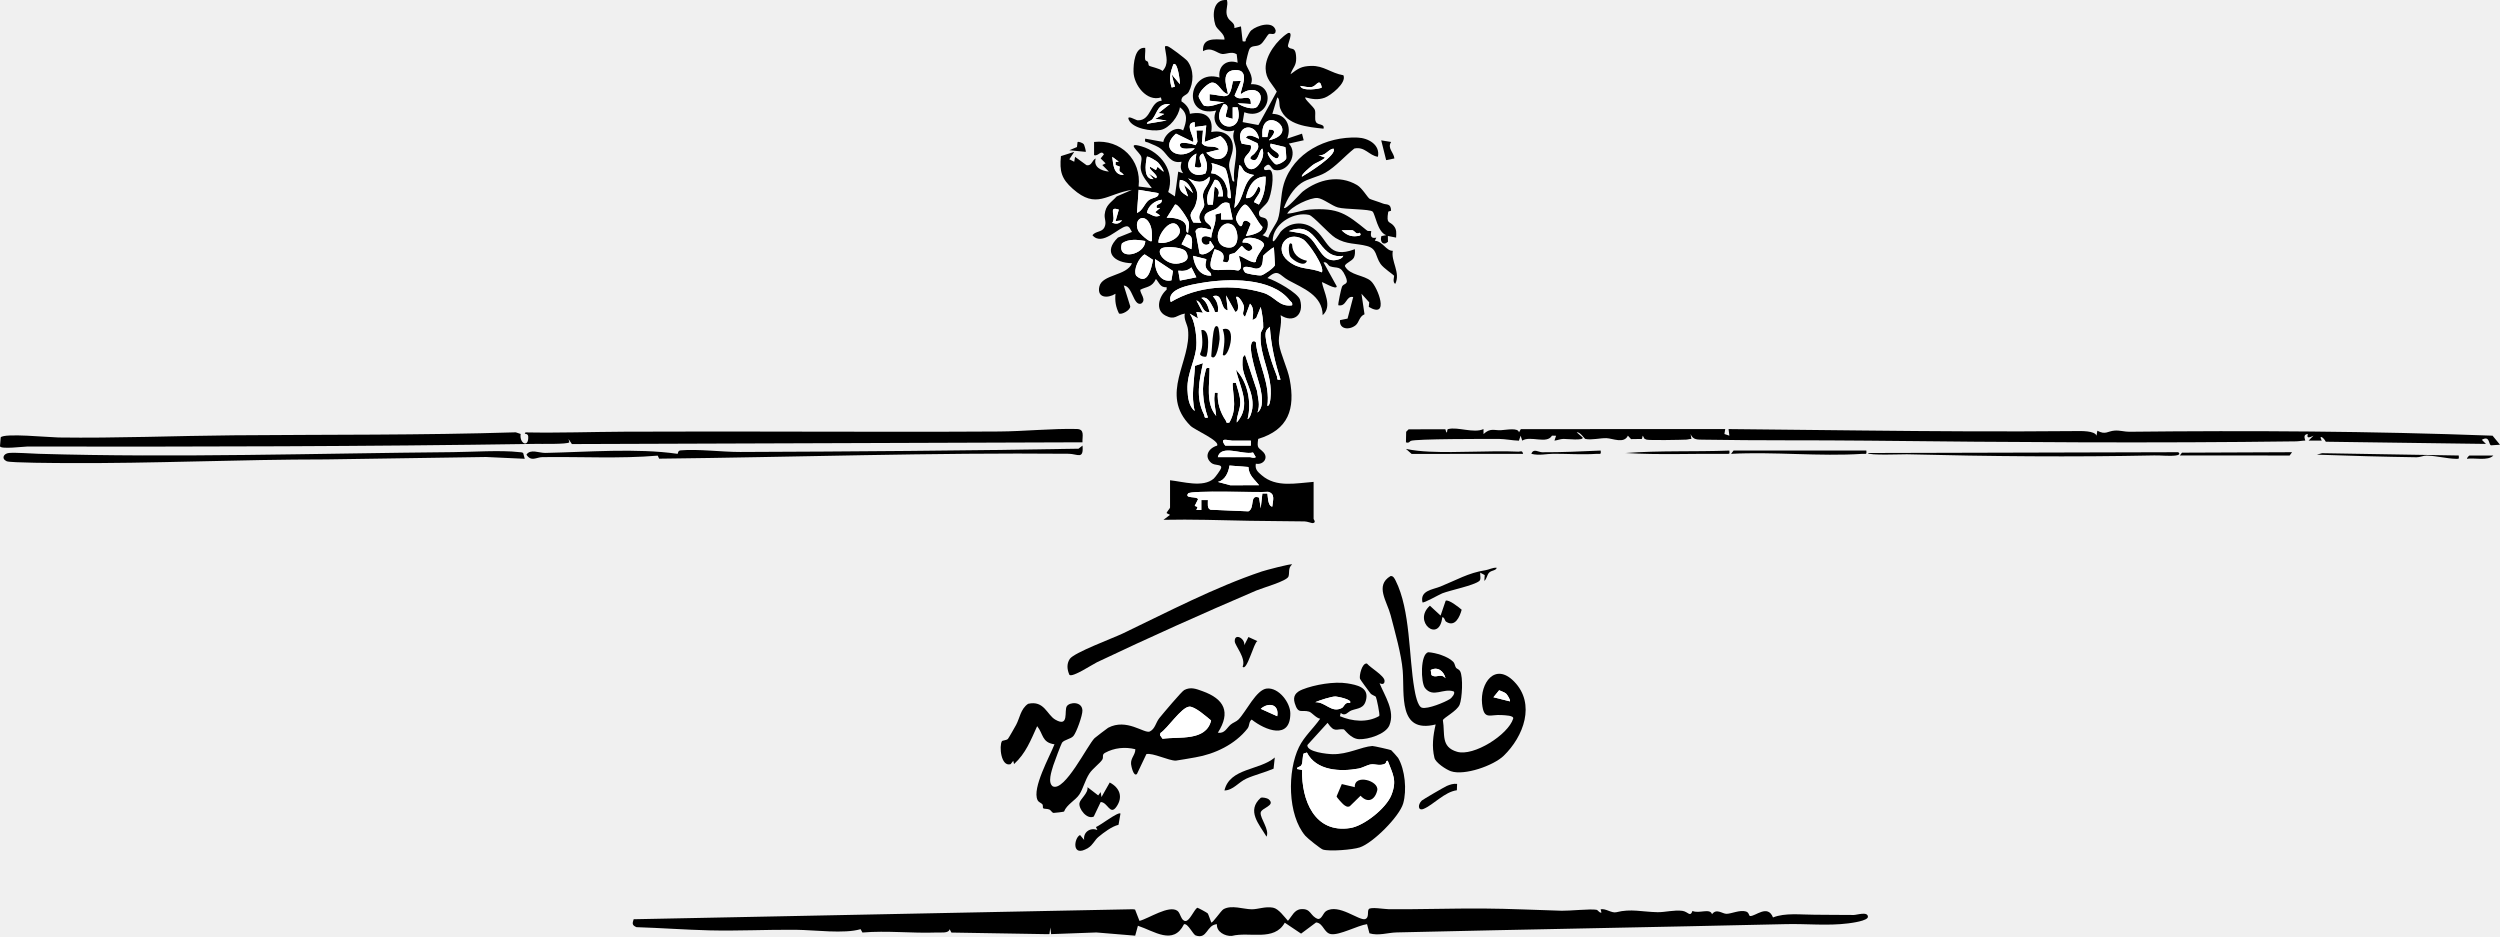
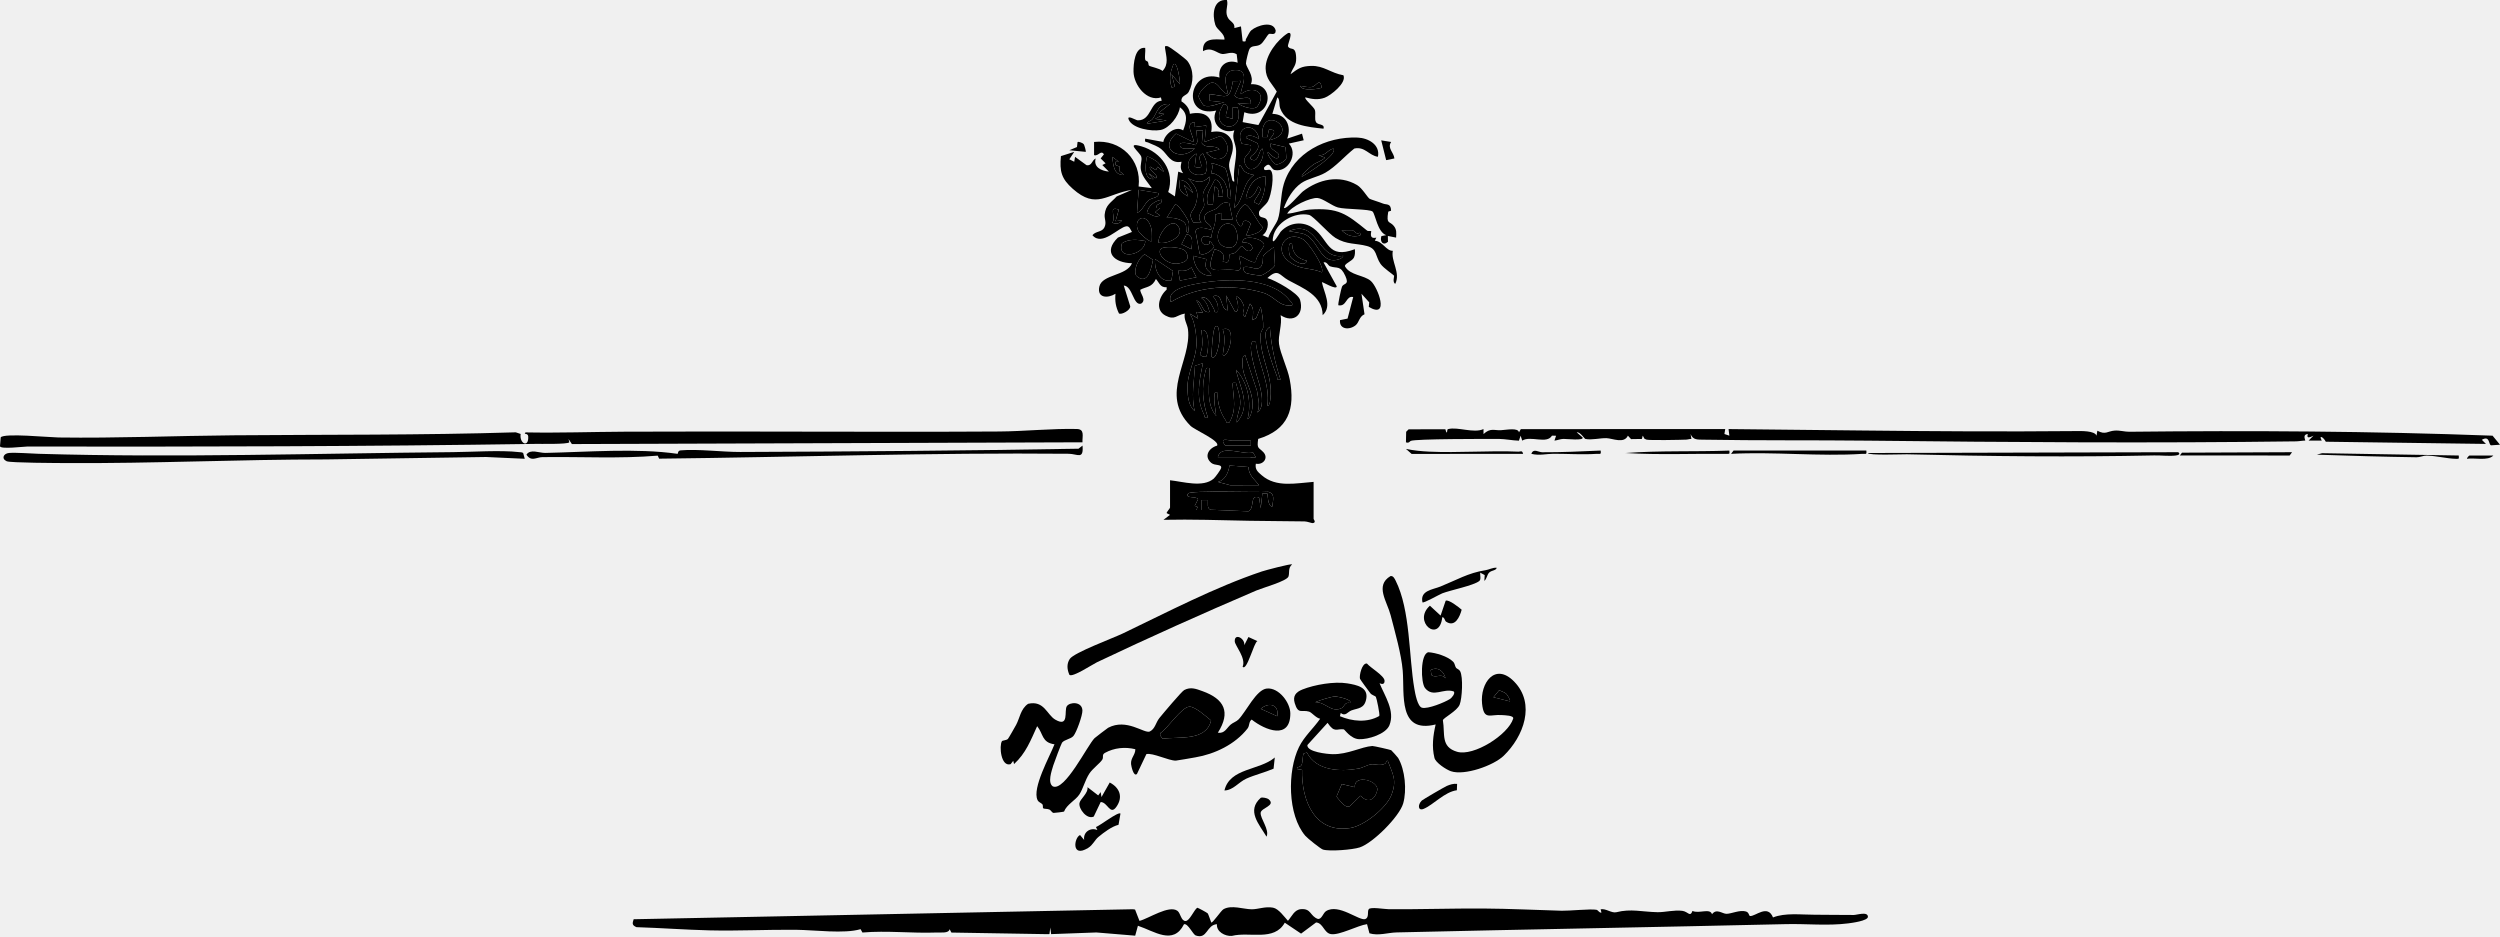
<svg xmlns="http://www.w3.org/2000/svg" id="Layer_1" data-name="Layer 1" viewBox="0 0 1515.03 567.32">
  <defs>
    <style>
      .cls-1 {
-         fill: #fff;
+         fill: "black";
      }
    </style>
  </defs>
  <path d="M709.02,291.04c7.92.83,20.01,4.63,26.51-.99.92-.79,4.32-5.41,4.5-6.5.42-2.46-3.76-1.15-5.99-3.04-4.65-3.94-1.52-9.01,3.53-10.45,1.87-2.96-13.62-9.52-16.09-11.99-19.21-19.14.77-39.38-1.55-58.46-.37-3.08-2.67-6.06-1.92-9.58-5.19.91-6.01,4.22-11.72,1.22-6.51-3.42-3.92-11.66.71-15.73v-1.48c-3.81.37-4.44-2.63-6.49-4.99-2.43,5.21-5.57,4.5-9.46,6.53-.33,2.15,4.1,6.2.44,8.45-4.8,1.36-5-10.55-10.47-11l3.91,12.57c.19,2.4-5.36,5.38-6.83,4.34-1.93-3.93-2.53-7.51-2.1-11.92-4.62,2.89-11.28,2.69-9.8-4.27,1.62-7.61,16.65-6.46,19.81-14.23-10.74-.19-17.76-6.61-8.54-15.54l8.52-3.42c-.88-1.17-1.39-3.61-3.31-3.43-4.73.43-14.76,12.46-20.65,5.4,2.01-2.59,5.8-1.72,7.26-4.73s-.12-5.03.16-7.82c.6-5.86,3.84-7.14,7.28-10.94l9.27-4c-15.34,2.37-21.46,12.18-35.89-.62-6.86-6.08-8.08-10.59-7.17-19.82l8.06-2.56-2.98,4.49,2.98,1.49.5-2.97,6.99,5.08c3.22.5,3.19-2.98,5.51-4.11-1.48,5.31,3.28,7.46,8.01,7.99l-3.99-4,1.98-1.02-2.98-2.99,1.98-2.48c-1.87-2.94-3.31,1.39-5.98.49v-7.99c16.15-1.75,28.87,10.87,26.99,27l8.01.99c-2.34-3.37-5.75-6.76-6.59-10.95-.67-3.37.86-5.79.19-8.06-.81-2.74-10.05-9.34.21-6.29,11.86,3.52,20.43,15.13,16.11,27.66l4.06,2.65,2.02-15.01,2.99,1c-1.8-2.48-1.63-4.1-.99-6.99-6.68,1.33-8.42-4.36-12.06-7.45-2.59-2.19-5.16-2.75-7.94-4.11-1.43-.7-2.51.22-2-2.44l10.97,2c.73-4.66,7.4-10.13,12.01-6.99,2.04-5.32,3.26-10.18-1.98-14.01-.64,5.29-6.35,12.77-11.74,13.76s-16.99-.85-19.26-6.27c-1.37-3.28,4.37.4,5.46.42,8.39.16,7.31-11.43,14.53-11.92l-.48-1.97c-8.57,2.8-16.45-7.61-16.6-15.53-.09-4.7.68-15.28,7.08-14.49.28,2.29-.46,5.11.05,7.27.15.63,1.28.72,1.55,1.17.45.74.33,1.96.64,2.26.73.72,6.65,1.69,8.24,3.3,3.98-4.16,2.21-8.85,1.58-13.57-.19-1.45-.13-1.76,1.47-1.45,1.35.26,10.98,7.6,12.04,8.96,4.05,5.24,3.88,13.16.76,18.78-1.31,2.36-4.73,2.03-4.36,5.7,2.64,1.6,4.92,4.34,5.1,7.53,8.57-1.79,14.53,1.48,12.95,11.04,9.1-1.82,15.06,4.22,12.53,13.01-2.01,6.97-2.47,6.14-.22,14.19.29,1.03.25,3.03,1.69,2.79-1.01-6.13,1.24-12.72,1.08-18.51-.14-4.95-2.98-7.53-1.08-12.48-7.49,2.44-14.77-4.3-11-12-21.17,4.75-16.94-25.78,2-20.01-1.04-7.08,4.48-11.37,11-9l-.57-5.11c-2.98-1.99-6.38.06-8.8-.17-3.11-.3-6.38-4.6-11.61-1.72-.52-8.25,6.85-7.21,12.99-7,.23-3.79-4.57-5.86-5.55-8.94-1.94-6.13-1.4-15.65,7.04-15.07,1,3.42-1.23,6.32.24,10.04,1.26,3.19,4.7,3.38,4.29,6.98l3.98-1.01,1.01,9c2.63.59,1.56-.63,2.08-1.45.92-1.45,1.91-4.09,3.23-5.22,3.32-2.85,13.21-6.08,14.73.17,0,3.36-3.29,1.58-4.07,2.07-1.25.78-3.23,5.27-5.41,6.5-2.53,1.43-4.93.2-6.41,2.59-.54.88-2.24,7.75-2.13,8.82.26,2.62,5.18,7.57,2.99,12.53,16.39-.5,11.35,22.91-3.99,17l-1.01,5.99,9.54,1.78,11.14-20.27c-2.98-5.07-6.6-7.42-6.76-14-.19-7.92,7.05-17.42,13.6-21.49,3.59-1.05-.35,6.73-.07,8.02,1.48,2.99,4.78-.96,4.98,7.13.12,4.87-2.04,5.62-3.42,9.84,4.68-3.5,6.51-4.89,12.51-5.07,7.68-.22,11.95,4.38,19.54,5.67,2.14,4.67-7.88,12.37-11.34,13.61-4.15,1.49-7.64.86-11.71-.22-.95.9,5.27,5.84,5.78,7.71.63,2.32-.42,5.43.69,7.3,1.21,2.03,5.38.82,4.52,3.98-9.4-1.06-22.34-1.99-26.22-12.27-.91-2.41-.04-5.73-1.77-6.71l-3.02,9.99c8.41.09,11.81,7.53,9.01,15.01l8.97-3,1.02,3.99-9,2.02c5.84,6.02-.31,17.59-8.51,16.04-2.76-.52-2.53-5.89-6.49-1.54-.58,2.88,2.86.72,3.89,1.59,2.76,2.34.43,15.27-1.5,18.79-1.43,2.61-5.27,5.06-5.46,6.61-.47,3.87,2.57,2.83,4.06,4,2.52,1.98,1.05,8.5-1.97,9.99l3.51,1.54c.99-3.49,4.81-8.26,5.8-11.03,1.84-5.18,1.61-14.96,3.63-21.54,5.85-19.01,25.64-28.85,44.71-28.1,6.54.26,13.8,4.37,12.32,11.63-5.39-.68-7.82-6.38-14.3-4.99-5.74,4.52-11.22,10.98-17.55,14.64-4.65,2.69-10.55,3.5-14.65,6.35-4.86,3.38-8.54,9.5-10.49,15,1.38,1.31,9.92-8.77,11.5-9.99,9.55-7.35,21.96-10.28,32.86-3.86,3.15,1.86,6.35,7.61,7.65,8.35.64.37,5.82,1.94,7.99,2.84s4.81-.29,4.95,4.22c.01.46-1.64.29-1.74.91-1.24,7.7.79,5.25,3.38,8.42,1.87,2.3,1.54,4.28,1.41,7.1l-4.99-1,.07,3.53c-3.05,2.72-5.07-.25-3.98-3.44l2.9-.58c-5.28-1.83-6.54-12.55-8.23-14.27-1.58-1.6-16.63-1.28-21-2.5-3.78-1.06-9.02-5.42-12.36-5.74-4.21-.4-16.18,5.04-18.41,9.49,4.5-.23,8.98-2.15,13.53-2.47,17.62-1.25,22.32,2.56,34.84,12.69.69.56,2.11.12,2.55.38.28.16-1.78,5.09,3.11,3.92l-.91,1.88c4.89.39,6.8,6.24,10.9,6.11-1.3,6.19,4.84,13.33,1.49,20.01-1.85-.81-.57-4.65-.7-4.85-.56-.84-6.37-4.54-8.23-7.22-3.24-4.67-2.01-9.15-8.17-10.82-6.71-1.82-12.34-.77-19.1-4.9-4.1-2.51-13.49-13.38-16.05-13.97-8.71-1.99-20.3,4.52-21.86,13.65-1.13,6.65,4.12-2.89,4.6-3.41,5.31-5.87,13.73-6.72,20.05-2.01,9.27,6.92,8.28,18.87,24.97,12.53.11,1.72.18,3.33-.52,4.97-1,2.33-6.09,3.83-5.45,5.49,3.11,5.51,11.56,5.19,15.67,8.84,4.27,3.8,11.54,23.26-1.27,15.68l.26-2.77-4.69-5.2,1.84,12.44c-3.2,1.35-3.29,4.92-5.31,6.6-3.67,3.06-10.1,2.79-9.54-3.04l4.58-.94,3.42-13.06c-4.49-.99-3.86,6-8.99,4.99-.41-.4,1.75-10.4,2.21-11.32,1.13-2.29,4.55-.81,2.03-6.41-2.99-6.64-5.01-4.4-9.26-5.88-1.3-.45-1.86-2.98-3.98-2.37l8.01,14.48c.02,2.59-8.71-2.87-9-2.49,1.22,6.34,6.45,14.56.48,19.99-.18-12.07-11.89-16.3-20.8-21.19-5.52-3.04-6.09-7.42-12.69-1.3,4.54,1.24,18.55,8.99,19.78,13.2,2.65,9-3.98,14.44-11.78,9.3,1.11,5.64-1.69,12.16-.96,17.43.84,6.03,5.16,14.6,6.48,21.53,3.42,17.9-.78,30.45-19.11,36.02-.92,6.12.24,5,3.1,8,3.35,3.52-.04,7.91-4.53,7.03-.6,3.51,1.17,4.91,3.54,6.97,8.81,7.65,20.7,4.81,31.47,4.03v22.5c0,.13,1.83,2.2-.52,2.5-.66.08-3.24-1.01-4.94-1.04-11.17-.2-22.37-.16-33.41-.38-17.35-.34-35.07-.97-52.13-.58l3.99-3.01-1.99-1c-.41-.47,2-2.81,2-3.49v-16.5ZM715.02,51.03c.21-1.34-1.42-14.39-3.98-12-1.93,5.16-2.7,8.51-1,14l1.97-.48-1.98-7.51,4.99,5.99ZM752.03,57.04c-1.11-1.46,6.78-14.95-3.52-14.58s-3.67,13.53-4.5,14.58c-3.92-.83-5.32-7.12-9.52-6.98-2.29.07-8.26,5.63-8.08,8.51.05.85,2.65,5.3,3.32,5.49,4.17,1.17,8.32-1.45,12.29-2.02l-9-.99v-3.99c9.87.92,12.1,4.6,14.14-7.87l4.86-.13-3.87,8.86c3.43,4.58,10.06-2.54,9.87,5.13l-7.99-.5c2.44,2.04,10.04,4.69,12.06,1.82,5.9-8.37-2.69-13.04-10.06-7.31ZM801.02,53.03c-1.16-5.93-3.11-1.36-5.49-.48-1.91.7-5.48-.17-7.51-.5.67,3.57,12.44,1.77,12.99.98ZM709.02,63.05c-7.36-.54-7.46,4.94-10.51,8.98-1.24,1.64-3.28,1.38-3.48,3l11.99-2-6.98-.97,5.5-3.01-3.51-.5,6.99-5.5ZM743.11,70.94c-1.18-1.89,3.33-7.34-1.57-7.89-10.64,15.4,13.45,19.96,8.46,2h-2.97s0,6.99,0,6.99l-3.91-1.1ZM769.02,85.03c18.53-4.38.02-19.43-3.55-8.04-.62,1.99-.53,4.02-.45,6.06h2.99s.99-4.52.99-4.52c7.16-.36-.35,6.21.01,6.5ZM724.02,74.04c-7.04.4.52,9.89-1.01,12l-10.35-5.05c-11.08,9.8,2.92,17.28,11.36,9.06-1.05-.77-9.36,1.77-8.98-2.51.19-2.14,8.2-.17,9.5.44l1.09-2.01-.61-6.94h3.99s-.68,7.73-.68,7.73c2.62,3.75,7.44.55,10.67,3.79l-7.99,1.98c9.58,10.45,18.62-2.77,8.53-10.1l-9.53,3.61.99-9.99-6.95.93-.05-2.93ZM763.01,84.04c-2.26-11.02-15.19-7.64-10.5,3.01l5.52.99c1.13,5.71-6.17,5.79-3.27,11.75,3.83,7.87,12.97-3.04,10.25-9.75-2.13.81-2.17,7.71-5.47,6.99-4.23-.93.17-3.4.45-3.74,1.76-2.19,3.41-3.62,2.04-6.49l-6.98-3.27c1.57-3.52,7.7.82,7.97.5ZM778.91,89.15l-8.88-2.11c-1.54,3.8,5.56,4.79,4.98,7.48-.8,3.78-5.52-1.1-6.5-2.48-1.42,1.12,3.44,7.04,4.47,7.49,1.56.67,5.96-1.96,6.49-3.44.15-.42-.35-6.67-.56-6.95ZM808.02,90.04c-3.68.79-4.58,4.56-8.99,4.01l3.99,1.48c-2.15,2.12-5.11,2.72-7.5,4.5-.83.62-7.48,6.06-6.49,7,2.59-1.46,22.14-13.47,18.98-16.99ZM724.05,101l.97-7.96c-9.54,5-4.11,16.28,5.55,12.04,1.86-4.81.55-7.77-1.55-12.04-4.06,1.42-.8,5.78-.99,7.48-.2,1.82-3.71.86-3.97.48ZM678.02,98.03l-3.99-2.99c.61,4.66.8,11.18,6.99,10.98-2.05-2.66-3.27-1.02-2.42-5.02l-2.58-.99.04-1.95,1.95-.04ZM701.68,98.38c-.87-.81-5.99-4.03-6.65-3.34-.93,4.56-2.18,13.81,3.99,13.51l-2.99-3.5,4.5,2.99c2.25-1.71-5.08-5.38-3.5-6.99l3.49,2.03.99-2.02,3.5,3c.61-.69-2.64-5.01-3.33-5.66ZM746.02,120.03c-.12-3.4-1.86-15.74-3.5-17.99-.67-.91-7.88-3.56-8.49-3,1.7,1.5-.23,5.74,0,5.98.1.11,1.87.06,2.87.6,4.38,2.38,5.44,4.43,6.9,9.15.71,2.3-1.13,6.04,2.23,5.26ZM760.02,106.05c-1.86-.29-4-.85-5.53-1.98-1.81-1.34-1.73-3.56-3.46-4.02l-3,25.99c6.2-5.45,4.59-15.14,11.99-19.99ZM728.02,135.03c-3.56-4.62,1.44-7.93,1.73-10.6.2-1.77-1.05-4.1-.7-6.81.5-3.92,4.74-6.39,3.96-10.59-4.34,4.51-7.83,3.47-12.99,1.01,5.02,5.33,6.98,8.66,4.51,16.01-1.61,4.81-5.06,4.65-1.36,10.81l4.84.16ZM767.02,107.04c-7.23-.3-10.85,6.66-11.99,12.99,4.35.47,5.95-3.95,7.49-6.99,4,1.66-2.4,7.45-2.52,9.47l2.9,1.44c3.25-5.09,4.1-10.88,4.12-16.92ZM723.02,117.03c-1.59-3.61-3.39-7.74-7.99-7.99-.81,5.96.04,7.17,4.98,9.99l-2.5-6.99,5.5,4.99ZM741.02,119.03c.69-.66-1.13-11.21-4.98-9.99-2.36,5.48-5.81,8.56-4.01,15h2.98s1.03-11.01,1.03-11.01c2.5,1.05,3.26,3.74,1.99,5.99h3ZM702.02,117.04l-12-2-1,14c3.38-1.31,4.51-5.53,6.92-7.56s6.52-1.34,6.07-4.43ZM704.02,121.04c-4.19.55-8.23,3.65-8.98,7.96,2.78.83,4.82,3.25,8,1.55l-3.01-2,2.99-2.5h-1.99c-1.01-3.12,3.39-1.56,2.99-5ZM744.91,123.16c-4.47-1.64-5.51,1.95-7.92,3.34-3,1.74-8.17,2-6.82,6.82.61,2.16,4.21,2.9,3.85,5.71-.8.73-7.44-3.21-9.55,1.02l2.48,13.57c2.61,1.88,7.5-1.64,8.82-4.06l-2.26-3.51c-.91-.18-.24,1.44-.68,1.72-5.24,3.23-7.79-7.82,1.18-3.71.51-5.34,3.31-8.51,2.46-14.04l3.54-.96v3.98s7,0,7,0l-2.11-9.87ZM720.01,141.03c0-2.47,1.03-4.14.29-6.68-.48-1.66-6.64-11.53-8.26-10.31l-5.01,7.99c3.4-.39,9.96.59,11.49,4.02.83,1.86-.32,4.86,1.5,4.98ZM755.02,143.03c2.78-.37,10.05-1.97,10.04-5.49-2.76-2.34-7.85-13.57-10.55-13.56-1.9,0-5.68,6.71-5.52,8.48.14,1.59,3.16,7.34,4.01,3.06.54-2.73,3.25-2.04,4.97.11l-2.96,7.39ZM678.01,127.05c-6.91-2.46-1.23,4.44-3.99,7.98,2.53.85,4.19.71,6-1.5l-3.99.5,1.99-6.98ZM698.02,146.03c.08-3.51.34-7.01-1.23-10.26-3.4-7.05-10.08-2.84-7.02,4.02.56,1.26,6.94,7.58,8.25,6.24ZM702.03,147.03c4.82,1.33,15.38-3.28,12.53-8.99-3.96-7.95-12.83,3.62-12.53,8.99ZM746.82,136.26c-8.11-4.72-13.99,13.07-2.2,13.8,7.38.45,5.95-11.62,2.2-13.8ZM824.01,141.04c-2.23,1.41-2.84-1.06-4.49-1.53l-6.48.04c2.81,2.71,5.49,4.05,9.48,3.52,1.46-.19,2.71-.45,1.49-2.02ZM814.02,155.05c-16.1,2.61-14.66-22.56-32.99-15l8.06,1.42c9.26,2.22,10.02,16.37,19.25,16.25,1.53-.02,5.17-.78,5.68-2.67ZM722.01,151.04c.3-3.2,1.63-8.73-2.97-8.99l-3.02,5.98,5.99,3.01ZM801.01,165.04c2.17-2.83-8.03-18.1-11.43-20.06-9.95-5.73-17.94,5.72-9.05,13.05,7.17,5.91,12.91,3.74,20.48,7.01ZM751.03,155.04c2.39.57,8.18,5.05,10.05,3.57-.26-3.09,4.96-8.78,4.97-10.07.05-3.92-13.42-6.99-13.03-1.51,2.62-.25,5.63.45,5.99,3.49-2.75,4.29-5.8-1.47-6.49-1.47-.35,0-3.08,3.28-4,4.02s-2.93.72-3.29,1.17c-.69.85.29,3.86-1.72,4.79l-2.51-.5c1.63-4.66-.47-6.32-4.98-7.49-6.89,18.23,1.59,10.61,14.34,12.9,3.82-1.27-.11-7.9.66-8.9ZM694.03,146.05c-4.74-.82-9.92-1.44-14.11,1.41-3.45,11.03,14.27,6.89,14.11-1.41ZM704.68,150.19c-5.32,1.73,1.71,10.99,9.67,9.46,4.24-.82,6.79-2.45,4.47-6.9-1.57-3.02-11.24-3.51-14.15-2.56ZM772.02,150.04c-.47-.55-6.3,4.55-6.46,4.92-.6,1.34.78,8.32-4.85,7.8-.73-.07-10.45-3.49-6.22,2.32.62.86,8.39,2.05,9.8,1.81,1.61-.28,8.11-4.78,8.33-6.3l-.6-10.54ZM693.67,154.15c-3.56,2-6.98,9.23-5.16,12.88,6.92,6.38,9.14-4.09,10.22-9.55l-5.06-3.34ZM731.03,157.04l-8.01-1.99c.69,6.1,3.97,12.38,10.99,11.98-.06-2.81-2.8-2.41-3.44-5.88-.25-1.39.52-2.73.45-4.11ZM710.84,164.22l-10.82-7.18c-.72,5.86,2.7,14.49,9.87,12.86l.95-5.68ZM725.02,168.03l-3.01-6c-2.47,2.17-4.75,2.32-7.98,2.01l1.01,6,9.99-2.01ZM783.02,185.03c.45-1.73-.72-2-1.49-3-10.79-14.07-37.59-13.34-53.56-10.54-6.01,1.05-21.46,3.36-18.45,11.55,16.5-9.84,37.28-11.09,55.71-5.7,7.64,2.24,9.68,8.85,17.79,7.7ZM744.02,188.03c-4.92-.51-2.41-10.84-8.99-8.5,2.52,2.83,3.56,5.66,2.99,9.5-2.66.55-1.72-.68-2.48-1.97-1.69-2.88-3.4-7.8-7.51-6.53,3.15,2.28,4,4.89,4.99,8.49-4.54,1.02-4.18-5.73-7.99-6.99l3.97,7.51-3.97-.5.99,3.99-5-2.98c3.01,4.23,3.99,12.32,4.05,17.52.12,10.12-5.88,17.85-5.45,28.6.17,4.27.77,10.04,4.39,12.87-2.27-9.11-.27-18.22.15-27.36l4.86-1.63c-2.23,10.57-4.55,20.77.56,30.98.71,1.41-.24,2.52,2.44,2-3.16-8.94-4.06-18.8-1.5-28.04.49-1.78.29-2.33,2.49-1.95.12,9.49-2.6,21.28,4,28.99-.3-4.16-1.56-8.27-.99-12.52.24-1.79-.37-1.63,1.99-1.47-.52,5.68,1.52,12.05,4.78,16.69.6.86-.17,1.87,2.21,1.3,4.56-8.04,2.52-14.28,2.01-22.51-.12-1.99.21-1.57,1.99-1.49.97,3.71,2.57,7.78,2.63,11.66.07,4.47-2.35,8.17-2.12,12.33,9.09-10.44,1.88-20.83-.49-32,7.08,7.37,9.64,20.03,7,29.99,1.68-.6,2.72-5.08,2.91-6.58,1.3-10.76-6.51-18.54-5.98-27.94.1-1.81-.2-3.28,1.57-4.46l7.23,21.75c.64,4.73,2.04,8.55.28,13.22,3.96-3.07,2.75-10.14,1.88-14.36-1.05-5.08-8.49-25.21-4.87-28.64.57-.54,2.5-.21,2.1,1.38,1.76,12.93,8.67,24.17,6.9,37.61,1.47.08,1.76-3.58,1.87-4.62,1.57-14.65-6.84-25.1-5.93-38.94.12-1.81,1.51-3.12,1.55-3.93.16-3.61-.7-8.86-1.52-12.5l-2.73,6.71-2.25,1.28c.23-3.35,1.26-7.25-1.51-9.99l-2.98,7.99c-2.56-1.76-.29-3.81-.67-6.24-.24-1.53-3.16-7.05-4.84-5.74.7,1.6,2.74,8.77-.49,8.98l-5.5-9.99.98,9ZM776.02,230.03c-3.44-10.48-5.73-20.93-6.49-31.99-1.15,1.04-2.26,1.89-2.53,3.55-.85,5.3,4.53,20.67,6.77,26.24.61,1.52-.58,2.71,2.25,2.19ZM742.52,270.04h15.5v-3c-3.82-.07-7.66.1-11.5-.01-2.02-.06-8.03-2.31-4,3.01ZM738.02,277.04h19.5c.85,0,2.06.84,3.49,0l-1.67-2.82c-6.32,1.65-19.5-5.2-21.33,2.83ZM763.02,294.03c-2.89-3.7-6.15-5.8-6.47-11.01l-11.45-.9c-.58,4.05-2.61,8.94-7.07,9.93l7.55,2.03,17.45-.05ZM771.01,307.04c.28-3.57,2.11-7.79-2.49-9-5.88.51-46.98-1.05-48.49,1.01-2.44,3.33,5.55,1.45,6,3.51l-2.01,4,1.75.65-.75,1.82h3s0-6,0-6h3.98c.09,1.96-.68,5.09,1.65,5.87l22.9.97c4.17-2.07.43-10.56,6.47-8.33l.98,6.49,1.02-9h2.99c.32.3,0,7.59,3,8.01Z" />
  <path d="M731.73,553.34c.73.8,1.69,4.37,2.3,5.7.8.55,5.87-7.16,7.43-8.05,4.83-2.75,12.04,0,17.05.05,3.87.05,8.3-1.88,12.98-.98,3.4.65,6.79,5.54,9.02,7.96,2.43-2.73,3.84-6.77,7.99-7.07,6.22-.45,5.32,4.25,10.19,5.95,2.37.22,3.1-3.6,4.92-4.75,7.63-4.83,20.06,6.06,23.77,4.82,2.46-.97,1.08-4.43,2.08-5.97s9.41-.04,12.01-.02c19.01.17,38.25-.53,57.5-.41,15.8.1,32.55.93,47.47,1.35,4.27.12,17.52-1.22,20.94-.6,1.23.22,1.69,2,3.12,1.73l-.5-2c3.07-.68,6.69,2.49,9.52,1.77,8.91-2.26,15.43-.22,24.97-.02,4.47.09,10.14-1.5,15.08-.81,3.47.48,4.6,4.03,6.11.04,3.88,1.88,10.64-1.92,11.82,2.02,2.73-3.78,6.27-.23,8.81-.26,2.98-.04,8.16-2.55,11.76-1.42,2.05.64,1.64,2.65,2.52,2.74,3.13.34,10.62-7.34,13.87.87,7.39-2.92,16.87-1.64,25-1.65,8.02-.01,15.84.21,23.98.16,1.88-.01,8.45-2.28,8.54,1.07.07,2.48-9.92,3.76-11.96,4.02-12.39,1.58-25.2.16-37.57.45-78.42,1.83-157.45,3.18-236.03,5.03-5.41.13-11.04,2.19-16.52.53l-1.46-5.55c-5.62.77-16.75,6.9-21.9,6.04-4.22-.7-4.64-6.72-8.97-7.07l-9.1,6.78-9.88-6.63c-6.42,11.54-21.32,5.28-32.1,8.01-4.1.3-9.44-2.53-9.01-7.1-6.38.38-5.73,9.37-12.83,6.84-1.77-.63-4.67-7.43-7.13-6.83-6.46,13.01-18.01,4.19-27.93.94l-1.65,6.01-23.53-1.95-27.42,1.01-.5-4.02-.5,4-1.53.04-57.92-.97-1.05-2.07c-.53,2.69-5.19,1.94-7.97,2.05-15.03.56-29.94-1.28-44.87,0l-1.14-2.04c-9.73,2.96-28.05.49-39.19.38-17.54-.17-35.11.79-52.54.35-14.66-.37-29.37-1.47-44.07-1.94-2.83-1.21-2.5-2.27-1.71-4.8l302.53-6.06,1.33.19,2.67,6.87c5.48-1.36,17.96-9.85,23.04-6.07,1.89,1.4,2.14,6.17,4.92,6.14,2.44-.02,5.05-6.66,7.06-8.05.34-.08,5.85,2.96,6.14,3.28Z" />
  <path d="M656.02,268.04l-309.45,1.07-2.04-3.07.49,1.99c-.92,1.31-17.57.92-20.55.97-102.8,1.58-205.1,1.76-307.96,1.61-2.1,0-16.32,1.8-16.52-.21l.45-5.37c2.19-2.67,29.02,0,35.06.09,35.01.5,70.89-1.02,106.03-1.32,57.08-.49,113.74-.02,171.03-1.81l2.96,1c-.9,5.83,4.98,8.69,4.59,1.5-.13-2.33-3.24-.95-1.6-2.45,20,.4,40.07-.33,59.99-.43,75.5-.38,151.05.36,227-.12,15.25-.1,32.12-1.88,47-1.52,5,.12,3.33,4.27,3.49,8.08Z" />
  <path d="M875.91,260.15l.61,1.9c.93.09,0-1.74,1.14-2.03,5.79-1.49,15.48,2.73,21.35,0l.02,3.02c4.25-3.86,6.26-2.14,10.49-2.33,3.2-.14,10.52-1.75,11,1.33l1.11-1.99,123.88-.03-.5,3,3,1-.49-4,81.1.87c42.73.48,86.3.75,128.9.35,3.53-.03,11.88-.34,13,2.8l.5-3.02c4.99,2.69,6.2.25,10.43-.07,3.2-.24,6.11.73,8.9.7,73.31-.81,146.86-.37,220.17,2.38l4.51,5.48-5.42.36c-1.65-.42-.57-6.22-5.6-3.34l2.5,2.49-97.04-1.33c-1.59-3.04-4.49-4.29-2.45-.68h-8s2.99-2.99,2.99-2.99c-5.4,2.81-3.12-1.05-3.5-1.01-2.67.31-2,2.27-1.48,3.98-1.92.03-3.83.46-5.74.48-86.05,1.15-172.63.55-258.84-.42-33.27-.38-66.67,0-99.93-.6-3.74-.07-6.56.28-8.01-3.43l.51,2.99c-.98-.09-1.94.35-2.89.4-3.27.17-22.49.52-24.25.02-2.1-.6-1.34-1.18-2.37-2.42l-.48,2-6.58.1-1.93-2.1c-2.26,5.05-9.24,1.66-12.96,1.52s-8.94,1.29-12.84.47c-.52-.11-3.21-4.46-5.2-3.98l3.49,3.03c1.4,2.18-10.02.88-11.56.93-1.93.07-3.57.83-5.44,1.05l1-2.98-2.5-.03c-3.11,5.33-13-.22-18.02,3l-.98-2.99-1.02,3.03c-3.67-.09-8.49-1.05-11.94-1.06-7.83-.02-50.97-.1-53.66,1.2-.51.25-1.11,1.58-2.87.84l.13-6.37,1.5-1.5,22.25-.03Z" />
  <path d="M738.02,444.03c4.21.67,5.33-2.84,7.79-4.93,1.37-1.17,3.44-1.77,4.71-3.06,4.64-4.7,10.78-18.18,17.24-18.79,7.21-.69,14.2,8.56,14.2,15.15-.02,16.11-15.15,10.23-23.44,3.66-1.87,1.41-1.11,3.64-2.52,5.45-7.48,9.59-19.85,15.47-31.55,17.45-1.91.32-11.12,1.98-11.9,1.99-4.32.05-13.94-4.85-17.82-3.96l-5.72,12.04c-2.09,1.96-3.5-4.97-3.58-6.01-.28-3.76,2.63-5.49,2.6-8.98-6.16-1.54-12.77-.9-18.38,2.19-2.13,1.17-.64,2.55-1.69,4.18-1.38,2.13-5.86,5.43-7.75,8.31-2.69,4.09-3.83,9.33-6.17,12.83s-7.56,5.97-9.22,10.27c-.32.18-5.9.89-6.35.82-1-.16-1.57-1.61-2.5-2.04-1.26-.58-3.14-.27-3.77-.78-.38-.31-.02-1.87-.48-2.4-.83-.95-2.27-1.13-2.96-2.58-3.43-7.16,7.41-26.43,10.27-33.78-7.79-1.09-6.69-6.33-10.5-11-3.93,8.63-6.83,16.39-14,22.98l-.5-1.99-1.57,2.04c-5.96,1.8-7.03-11.13-5.28-13.91.35-.55,2.66-.46,3.62-1.38.38-.36,4.29-7.26,4.98-8.52,2.17-3.96,2.69-9.69,7.28-12.77,9.73-2.22,11.38,6.64,16.42,9.58,8.62,5.02,5.29-5.43,7.01-8.09s9.3-3.05,9.47,2.58c.09,2.95-3.6,13.27-5.45,15.43-1.66,1.94-5.45,2.14-6.92,4.08-.44.59-4.79,12.09-5.28,13.72-1.05,3.55-3.56,10.49-.3,12.74,7.28,3.3,20.98-24.93,25.32-29.23.37-.37,7.75-6.04,8.22-6.28,11.21-5.94,21.86,3.65,25.19,2.28,3.33-1.6,3.61-5.4,5.88-8.2,2.13-2.63,13.47-16.13,15.04-16.95,3.92-2.04,7.13-.74,11.06.68,13.22,4.75,17.29,12.66,9.31,25.18ZM774.01,434.04c1.31-7.24-5.13-8.71-9.98-4.49l9.98,4.49ZM703.25,444.22l-.25,1.3,1.51,2.18c9.97-1.43,26.31,1.67,29.43-11.06-2.7-2.22-9.91-8.69-13.26-8.39-4.8.43-13.13,13.22-17.43,15.97Z" />
  <path d="M836.03,414.04c3.16,7.77,9.47,16.74,6,25.42-2.18,5.46-12.98,8.75-18.44,8.5-5.1-.23-8.69-5.9-9.25-5.97-4.4-.54-5.52,2.41-9.82-3.94l-12.24,13.46c-.36,4.25,12.12,5.46,15.29,5.53,9.33.19,17.35-4.48,24.07-4.96.78-.06,10.92,2.26,11.43,2.54.28.15,3.93,4.22,4.22,4.7,4.21,7.16,5.33,19.63,3.06,27.56-2.3,7.99-18.37,24.05-26.34,26.66-4.37,1.43-18.21,2.54-22.29,1.31-1.34-.4-9.34-6.77-10.67-8.33-10.83-12.66-10.94-39.29-3.85-53.79,3.14-6.43,8.82-11.37,12.83-17.17-2.53-.42-5.07-3.83-6.72-4.31-4.6-1.33-6.56,1.86-8.68-5.12-1.32-4.36.7-6.71,4.67-8.3,7.36-2.93,19.29-4.98,27.13-3.71,6.02.98,12.81,2.42,11.54,9.37-1.11,6.03-4.9,5.57-8.94,7.01-2.31.82-3.68,3.92-6.54,1.57l-.47,1.96c7.46,3.18,16.54,4.06,23.83-.13.51-.82-1.61-10.82-2.07-11.62-.32-.54-2.46-1.03-3.32-2.15s-6.16-8.27-6.3-8.8c-.53-1.97,1.24-9.75,4.23-9.21,2.03,2.5,10.57,7.37,10.67,10.41.08,2.19-1.48,2.29-3.03,1.51ZM818.03,426.03c2.07-2.01-7.42-3.89-8.59-3.95-2.34-.12-9.84,2.35-12.41,3.46,6.32-.28,9.83,6.88,16.22,3.46,1.32-.71,1.77-3.77,4.78-2.98ZM792,456.05l-1.98.61c-.77,1.9-.48,5.11-1.18,6.71-.82,1.89-2.93.97-2.82,2.66l3.06.56c-.42,18.14,7.48,38.63,29.19,35.21,8.37-1.32,21.82-12.02,24.95-20.04,3.52-9.02.81-12.5-2.22-20.7-1.68-.03-.13,1.34-2.45,2.1-3.03.99-5.34-.3-7.76.08-2.41.38-4.98,2.07-7.55,2.54-10.97,2-25.54,1.41-31.24-9.72Z" />
  <path d="M878.67,423.64c1.01-.65,3.41-3.37,2.36-4.59-6.24-2.28-12.53,4.07-17.44-2.08-2.64-3.3-2.94-20.79,2.04-21.71,4.46.29,11.79,2.51,14.96,5.72,1.16,1.18,1.04,2.64,1.79,3.7.48.67,1.81.88,2.45,2.03,1.95,3.49,1.25,16.65-.28,20.35-1.62,3.91-9.91,7.98-10.14,9.42,1.4,8.43-1.42,16.13,8.56,19.09,10.08,3,31.02-10.32,34.03-20.06.61-1.98-5.17-2.03-6.78-2.16-7.27-.61-11,3.48-12.07-6.94-1.27-12.36,7.8-25.23,19.4-13.41,13.27,13.53,5.76,33.38-6.32,45.03-6.17,5.95-23.8,12.16-31.98,9.34-2.81-.97-9.25-5.15-9.96-8.09-1.68-6.88-.83-13.5.73-20.25-22.87,5.68-18.81-18.23-19.95-32.55-.8-9.96-4.75-23.67-7.33-33.67-2.16-8.36-9.68-17.98-.08-23.7,1.62-.29,2.48,1.51,3.08,2.7,9.02,17.82,7.99,46.07,11.38,65.6.49,2.83,1.9,10.72,4.61,11.47,3.51.98,13.84-3.28,16.93-5.26ZM876.01,411.04c-1.05-4.31-4.77-7.27-8.98-4.98l.45,3.02c2.86,2.3,5.59-1.49,8.53,1.96ZM912.71,420.36c-1.01-.93-2.93-1.42-4.21-2.06l-3.46,4.24,9.97,2.49c.57-.69-1.67-4.1-2.3-4.68Z" />
  <path d="M783.02,342.05c-2.6,2.25-1.41,5.1-2.18,7.31-.98,2.81-15.73,6.89-19.5,8.5-32.6,13.95-64.59,28.29-96.54,43.46-2.63,1.25-14.85,9.38-16.72,7.65-1.39-3.16-1.81-6.56.22-9.65,2.51-3.82,26.19-12.58,32.09-15.41,27.06-12.96,55.89-28.06,84.37-37.62,1.99-.67,17.49-4.81,18.25-4.25Z" />
  <path d="M318.02,278.03l-23.5-1.08-96.82,1.46c-52.58,0-105.18,2.53-157.27,2.22-5.28-.03-34.23-.12-36.38-1.11-3.41-1.57-1.9-4.74,1.44-5.02,4.16-.35,13.1.36,17.98.51,83.71,2.48,168.32-.28,251.01-1.01,11.86-.11,28.9-1.3,40.09-.01.85.1,1.72,0,2.47.53l.97,3.52Z" />
  <path d="M656.02,270.04c.77,8.73-3,5-8.44,4.95-82.67-.77-166.11,2.06-248.14,2.97l-.84-1.84c-23.05,1.96-46.78.56-70.01.91-3.5.05-6.68,2.98-9.56-1.49,2.4-3.68,7.58-.99,11.48-1.07,25.59-.53,55.3-3,80.04.55.48.07-.04-1.91,1.92-2.09,10.19-.94,25.42,1.01,36.1.97,67.84-.25,136.99-.78,205.01-1.98l2.42-1.88Z" />
  <path d="M1320.02,274.04c1.63,1.23-.02,1.81-1.48,2-3.9.5-8.94-.14-13.06-.05-49.55,1.06-99.85.58-149.94-.69-2.26-.06-23.53.83-23.53-.77l188.01-.49Z" />
  <path d="M667.03,486.04l-4.2,8.81c-4.17,1.96-9.17-4.66-8.68-8.08.37-2.6,5.41-5.97,4.89-9.73l6.49,4.99,1.48-1.99.51,2.99,4.99-8.82c6.05,3.16,8.26,8.82,3.99,14.79-3.8,5.32-5.22-2.88-9.46-2.96Z" />
  <path d="M907.02,344.05c-.33,1.8-3.1,1.49-4.55,2.93s-1.31,3.71-2.95,5.05l.22-3.53-2.71-1.46c-.21,1.56.74,4.04-.62,5.1-3.5,2.73-17.28,5.47-22.36,7.42-1.79.69-11.38,6.18-12.02,5.47-1.61-7.17,6.11-7.66,10.9-9.59,9.3-3.75,17.16-8.39,27.14-9.85,2.28-.33,4.51-1.73,6.94-1.55Z" />
  <path d="M876.32,376.72c-.82-.55-.84-2.66-2.28-2.68-1.75,16.12-18.26,2.59-7.51-6.98l6.49,5.98,3.06-8.96c1.6-1.13,8.22,4.05,9.71,5.42-1.16,4.35-4.05,10.84-9.46,7.23Z" />
  <path d="M679.02,493.04l-1.18,6.8c-4.03.97-8.87,4.61-12.16,7.34-2.35,1.95-3.31,4.87-6.3,6.7-10.27,6.28-8.5-6.32-4.85-7.84l2.49,3c-.76-4.81,3.86-7.81,8.01-6.01l-.86-1.84c2.29-.73,13.54-9.52,14.86-8.15Z" />
  <path d="M771.8,465.83c-5.09,2.22-11.62,3.82-16.47,6.02s-7.94,7.04-13.3,7.19c3.2-13.73,21.33-12.08,30.5-19.99l-.73,6.79Z" />
  <path d="M1131.01,273.04c.42,2.79-.47,1.87-2.47,2-25.87,1.7-53.46-1.39-79.51,0l1.53-2h80.46Z" />
  <path d="M1490.02,276.04c.1,1.85.48,2.08-1.51,2.03-5.81-.13-12.15-1.88-17.95-1.98-2-.03-3.96,1.05-6.06,1.02-20.18-.3-40.26-.87-60.49-1.58l3.19-.89,82.82,1.4Z" />
  <polygon points="1389.01 274.04 1387.54 276.04 1321.03 276.03 1322.3 274.32 1389.01 274.04" />
  <path d="M754.04,391.03l2.53-4.99,5.46,2.49c-2.06.36-6.41,18.61-8.99,15.5,2.26-5.06-4.64-12.83-4.76-15.32-.27-5.34,6.36-1.86,5.77,2.31Z" />
  <path d="M883.02,475.04l-.14,3.86c-7.52,1-14.23,8.87-20.21,11.31-3.35,1.37-3.65-2.53-1.04-5.07.63-.61,13.75-8.25,15.15-8.85,2.01-.86,4-1.49,6.23-1.26Z" />
  <path d="M768.75,484.3c4.75,3.94-4.48,5.19-4.78,8.25-.31,3.54,5.54,10.25,3.56,14.48-4.57-7.67-12.26-15.71-3.5-23.55.97-.48,3.98.21,4.72.82Z" />
  <path d="M923.02,275.03l-67.55.06-3.44-3.05c4.52.95,9.35,1.43,13.94,1.65,17.96.86,36.33-.76,54.26.02,1.18.05,2.22-1.05,2.79,1.32Z" />
  <path d="M1048.02,273.04c.1,1.96.47,2.03-1.53,2.01-20.46-.23-40.99.72-61.47-.51,20.86-1.59,41.94-.69,63-1.49Z" />
  <path d="M970.01,273.04c.42,2.79-.47,1.87-2.47,2-8.62.57-17.44-.06-26.06-.05-4.23,0-8.71,1.24-13.46.04,1.27-3.54,4.3-.97,6.56-.96,11.81.05,23.69-.5,35.43-1.03Z" />
  <path d="M843.03,86.05c-2.49,3.75,1.67,6.3,1.99,9.98l-4.99,1.01-3-11.99,6,1Z" />
  <path d="M656.74,87.33c.48.6,1.46,4.52,1.28,4.71l-10-1,4.63-1.93.37-3.05c.71-.39,3.19.61,3.72,1.28Z" />
  <path d="M1511.02,276.04c-3.3,3.49-11.46,1.23-16,1.99-.07-.64,1.33-1.99,1.5-1.99h14.5Z" />
  <path class="cls-1" d="M744.02,188.03l-.98-9,5.5,9.99c3.23-.21,1.19-7.38.49-8.98,1.68-1.31,4.6,4.21,4.84,5.74.38,2.42-1.89,4.47.67,6.24l2.98-7.99c2.77,2.74,1.74,6.64,1.51,9.99l2.25-1.28,2.73-6.71c.81,3.64,1.68,8.88,1.52,12.5-.04.82-1.43,2.12-1.55,3.93-.91,13.84,7.5,24.29,5.93,38.94-.11,1.03-.4,4.7-1.87,4.62,1.78-13.44-5.13-24.68-6.9-37.61.4-1.58-1.53-1.92-2.1-1.38-3.62,3.43,3.82,23.56,4.87,28.64.87,4.22,2.08,11.29-1.88,14.36,1.76-4.68.36-8.5-.28-13.22l-7.23-21.75c-1.77,1.18-1.47,2.65-1.57,4.46-.52,9.4,7.28,17.18,5.98,27.94-.18,1.5-1.22,5.98-2.91,6.58,2.64-9.97.08-22.62-7-29.99,2.37,11.16,9.58,21.56.49,32-.23-4.16,2.19-7.86,2.12-12.33-.06-3.88-1.66-7.95-2.63-11.66-1.78-.08-2.12-.5-1.99,1.49.51,8.22,2.55,14.47-2.01,22.51-2.38.56-1.61-.45-2.21-1.3-3.25-4.64-5.29-11.01-4.78-16.69-2.36-.16-1.75-.32-1.99,1.47-.57,4.26.69,8.36.99,12.52-6.59-7.71-3.88-19.5-4-28.99-2.21-.38-2,.17-2.49,1.95-2.56,9.24-1.66,19.1,1.5,28.04-2.68.52-1.73-.6-2.44-2-5.12-10.21-2.8-20.42-.56-30.98l-4.86,1.63c-.42,9.14-2.42,18.25-.15,27.36-3.62-2.83-4.22-8.59-4.39-12.87-.43-10.75,5.57-18.48,5.45-28.6-.06-5.2-1.04-13.29-4.05-17.52l5,2.98-.99-3.99,3.97.5-3.97-7.51c3.81,1.26,3.45,8.01,7.99,6.99-.99-3.6-1.84-6.22-4.99-8.49,4.11-1.27,5.81,3.65,7.51,6.53.76,1.29-.18,2.52,2.48,1.97.57-3.84-.47-6.67-2.99-9.5,6.58-2.34,4.07,7.99,8.99,8.5ZM738.01,198.04c-1.92-1.8-2.54,2.79-2.7,3.76-.72,4.44-.85,9.69-1.28,14.24,3.3,3.47,5-9.17,5.06-10.48.07-1.45-.34-6.81-1.08-7.51ZM741.03,215.03c3.05,3.52,9.5-18.54-.02-15.48,1.81,5.39.75,10.09.02,15.48ZM731.01,216.04c.85-.71,3.2-17.22-2.98-16,.58,5.22,1.34,9.46-.79,14.54.21,1.38,3.18,1.96,3.77,1.46Z" />
  <path class="cls-1" d="M771.01,307.04c-3-.41-2.68-7.7-3-8h-2.99s-1.02,9-1.02,9l-.98-6.49c-6.04-2.23-2.3,6.26-6.47,8.33l-22.9-.97c-2.33-.78-1.56-3.91-1.65-5.86h-3.98s0,6.01,0,6.01h-3s.75-1.83.75-1.83l-1.75-.65,2.01-4c-.45-2.06-8.44-.18-6-3.51,1.51-2.06,42.61-.5,48.49-1.01,4.6,1.22,2.77,5.43,2.49,9Z" />
  <path class="cls-1" d="M783.02,185.03c-8.11,1.15-10.15-5.47-17.79-7.7-18.43-5.39-39.21-4.14-55.71,5.7-3.01-8.19,12.44-10.49,18.45-11.55,15.97-2.79,42.77-3.53,53.56,10.54.77,1,1.94,1.27,1.49,3Z" />
  <path class="cls-1" d="M724.02,74.04l.05,2.93,6.95-.93-.99,9.99,9.53-3.61c10.09,7.33,1.05,20.55-8.53,10.1l7.99-1.98c-3.23-3.24-8.05-.04-10.67-3.79l.68-7.72h-3.99s.61,6.93.61,6.93l-1.09,2.01c-1.3-.62-9.31-2.59-9.5-.44-.39,4.29,7.93,1.75,8.98,2.51-8.44,8.22-22.44.73-11.36-9.06l10.35,5.05c1.53-2.11-6.04-11.6,1.01-12Z" />
  <path class="cls-1" d="M751.03,155.04c-.77.99,3.16,7.63-.66,8.9-12.75-2.29-21.23,5.34-14.34-12.9,4.51,1.17,6.61,2.83,4.98,7.49l2.51.5c2-.93,1.02-3.94,1.72-4.79.36-.45,2.33-.39,3.29-1.17s3.65-4.03,4-4.02c.69,0,3.74,5.76,6.49,1.47-.36-3.04-3.37-3.74-5.99-3.49-.39-5.48,13.08-2.41,13.03,1.51-.02,1.29-5.23,6.97-4.97,10.07-1.87,1.48-7.66-2.99-10.05-3.57Z" />
  <path class="cls-1" d="M801.01,165.04c-7.57-3.26-13.32-1.09-20.48-7.01-8.89-7.33-.9-18.78,9.05-13.05,3.4,1.96,13.6,17.23,11.43,20.06ZM783.01,148.04c-2.57-2.83-2.28,5.76-1.04,7.52,1.65,2.34,8.68,6.76,10.05,2.5-5.28-1.14-8.85-4.42-9.01-10.01Z" />
  <path class="cls-1" d="M744.91,123.16l2.11,9.87h-6.99s0-3.99,0-3.99l-3.54.96c.86,5.53-1.95,8.7-2.46,14.04-8.96-4.11-6.41,6.95-1.18,3.71.44-.27-.23-1.89.68-1.72l2.26,3.51c-1.32,2.42-6.21,5.94-8.82,4.06l-2.48-13.57c2.11-4.22,8.75-.29,9.55-1.02.36-2.81-3.24-3.55-3.85-5.71-1.35-4.82,3.82-5.08,6.82-6.82,2.41-1.39,3.44-4.98,7.92-3.34Z" />
  <path class="cls-1" d="M752.03,57.04c7.37-5.72,15.96-1.05,10.06,7.31-2.03,2.87-9.63.22-12.06-1.82l7.99.5c.19-7.67-6.44-.55-9.87-5.13l3.87-8.86-4.86.13c-2.04,12.47-4.27,8.79-14.14,7.87v3.99s9,.99,9,.99c-3.97.57-8.12,3.19-12.29,2.02-.66-.19-3.26-4.64-3.32-5.49-.18-2.88,5.79-8.43,8.08-8.51,4.2-.14,5.6,6.16,9.52,6.98.83-1.05-5.83-14.22,4.5-14.58s2.41,13.12,3.52,14.58Z" />
  <path class="cls-1" d="M763.02,294.03l-17.45.05-7.55-2.03c4.45-.99,6.49-5.88,7.07-9.93l11.45.9c.32,5.22,3.58,7.31,6.47,11.01Z" />
  <path class="cls-1" d="M763.01,84.04c-.27.32-6.4-4.02-7.97-.5l6.98,3.27c1.37,2.87-.28,4.3-2.04,6.49-.28.34-4.68,2.81-.45,3.74,3.3.72,3.34-6.18,5.47-6.99,2.71,6.71-6.42,17.62-10.25,9.75-2.9-5.96,4.4-6.05,3.27-11.75l-5.52-.99c-4.69-10.65,8.25-14.03,10.5-3.01Z" />
  <path class="cls-1" d="M755.02,143.03l2.96-7.39c-1.73-2.16-4.43-2.84-4.97-.11-.85,4.28-3.87-1.47-4.01-3.06-.16-1.78,3.62-8.48,5.52-8.48,2.69,0,7.79,11.22,10.55,13.56.02,3.51-7.26,5.12-10.04,5.49Z" />
  <path class="cls-1" d="M728.02,135.03l-4.84-.16c-3.7-6.16-.25-6,1.36-10.81,2.46-7.35.5-10.68-4.51-16.01,5.16,2.46,8.65,3.5,12.99-1.01.78,4.2-3.46,6.66-3.96,10.59-.35,2.71.9,5.04.7,6.81-.29,2.66-5.29,5.98-1.73,10.6Z" />
  <path class="cls-1" d="M746.82,136.26c3.74,2.18,5.18,14.25-2.2,13.8-11.79-.72-5.91-18.52,2.2-13.8Z" />
  <path class="cls-1" d="M704.68,150.19c2.91-.95,12.57-.46,14.15,2.56,2.32,4.45-.23,6.08-4.47,6.9-7.96,1.53-14.99-7.73-9.67-9.46Z" />
  <path class="cls-1" d="M772.02,150.04l.6,10.54c-.22,1.52-6.72,6.02-8.33,6.3-1.41.25-9.18-.95-9.8-1.81-4.23-5.8,5.49-2.38,6.22-2.32,5.64.53,4.25-6.45,4.85-7.8.17-.37,5.99-5.48,6.46-4.92Z" />
  <path class="cls-1" d="M760.02,106.05c-7.4,4.85-5.79,14.54-11.99,19.99l3-25.99c1.72.46,1.65,2.69,3.46,4.02,1.52,1.13,3.67,1.69,5.53,1.98Z" />
  <path class="cls-1" d="M693.67,154.15l5.06,3.34c-1.08,5.45-3.3,15.92-10.22,9.55-1.82-3.66,1.6-10.88,5.16-12.88Z" />
  <path class="cls-1" d="M767.02,107.04c-.02,6.03-.87,11.83-4.12,16.92l-2.9-1.44c.12-2.02,6.52-7.81,2.52-9.47-1.54,3.04-3.14,7.46-7.49,6.99,1.15-6.33,4.76-13.29,11.99-12.99Z" />
  <path class="cls-1" d="M743.11,70.94l3.91,1.1v-7s2.98.01,2.98.01c5,17.96-19.09,13.4-8.46-2,4.9.55.39,6.01,1.57,7.89Z" />
  <path class="cls-1" d="M694.03,146.05c.15,8.29-17.57,12.44-14.11,1.41,4.2-2.85,9.37-2.23,14.11-1.41Z" />
  <path class="cls-1" d="M702.03,147.03c-.3-5.37,8.56-16.94,12.53-8.99,2.85,5.72-7.71,10.32-12.53,8.99Z" />
  <path class="cls-1" d="M814.02,155.05c-.51,1.89-4.15,2.65-5.68,2.67-9.24.13-9.99-14.03-19.25-16.25l-8.06-1.42c18.33-7.56,16.89,17.61,32.99,15Z" />
  <path class="cls-1" d="M724.05,101c.27.38,3.78,1.34,3.97-.48.19-1.7-3.07-6.06.99-7.48,2.1,4.27,3.41,7.23,1.55,12.04-9.66,4.24-15.09-7.04-5.55-12.04l-.97,7.96Z" />
  <path class="cls-1" d="M769.02,85.03c-.37-.3,7.15-6.86-.01-6.5l-.99,4.52h-2.99c-.08-2.04-.18-4.07.45-6.06,3.57-11.39,22.07,3.66,3.55,8.04Z" />
  <path class="cls-1" d="M698.02,146.03c-1.31,1.34-7.68-4.98-8.25-6.24-3.06-6.86,3.62-11.07,7.02-4.02,1.57,3.25,1.3,6.75,1.23,10.26Z" />
  <path class="cls-1" d="M710.84,164.22l-.95,5.68c-7.16,1.62-10.59-7-9.87-12.86l10.82,7.18Z" />
  <path class="cls-1" d="M702.02,117.04c.45,3.09-3.66,2.4-6.07,4.43s-3.54,6.25-6.92,7.56l1-14,12,2Z" />
  <path class="cls-1" d="M746.02,120.03c-3.36.79-1.52-2.96-2.23-5.26-1.46-4.72-2.52-6.76-6.9-9.15-1-.55-2.77-.49-2.87-.6-.22-.24,1.71-4.48,0-5.98.61-.57,7.83,2.09,8.49,3,1.65,2.25,3.38,14.59,3.5,17.99Z" />
  <path class="cls-1" d="M778.91,89.15c.22.27.71,6.52.56,6.95-.53,1.48-4.93,4.11-6.49,3.44-1.03-.44-5.89-6.37-4.47-7.49.98,1.38,5.7,6.26,6.5,2.48.57-2.7-6.53-3.69-4.98-7.48l8.88,2.11Z" />
  <path class="cls-1" d="M776.02,230.03c-2.83.52-1.64-.68-2.25-2.19-2.23-5.58-7.62-20.95-6.77-26.24.27-1.66,1.38-2.51,2.53-3.55.76,11.06,3.05,21.51,6.49,31.99Z" />
  <path class="cls-1" d="M738.02,277.04c1.83-8.03,15.01-1.18,21.33-2.83l1.67,2.82c-1.43.85-2.64,0-3.49,0h-19.5Z" />
  <path class="cls-1" d="M720.01,141.03c-1.82-.12-.68-3.12-1.5-4.98-1.52-3.43-8.09-4.41-11.49-4.02l5.01-7.99c1.62-1.22,7.78,8.66,8.26,10.31.74,2.54-.28,4.21-.29,6.68Z" />
  <path class="cls-1" d="M701.68,98.38c.69.65,3.94,4.96,3.33,5.66l-3.5-3-.99,2.02-3.49-2.03c-1.59,1.61,5.75,5.28,3.5,6.99l-4.5-2.99,2.99,3.5c-6.17.3-4.92-8.95-3.99-13.51.67-.69,5.78,2.53,6.65,3.34Z" />
  <path class="cls-1" d="M741.02,119.03h-3c1.28-2.25.51-4.95-1.99-6l-1.03,11h-2.98c-1.79-6.44,1.65-9.52,4.01-14.99,3.85-1.22,5.67,9.33,4.98,9.99Z" />
  <path class="cls-1" d="M731.03,157.04c.07,1.38-.7,2.72-.45,4.11.64,3.47,3.38,3.07,3.44,5.88-7.02.4-10.3-5.88-10.99-11.98l8.01,1.99Z" />
  <path class="cls-1" d="M808.02,90.04c3.16,3.52-16.39,15.53-18.98,16.99-.99-.94,5.66-6.38,6.49-7,2.39-1.78,5.35-2.39,7.5-4.5l-3.99-1.48c4.41.56,5.31-3.22,8.99-4.01Z" />
  <path class="cls-1" d="M742.52,270.04c-4.03-5.32,1.98-3.06,4-3.01,3.83.11,7.68-.06,11.5.01v3h-15.51Z" />
  <path class="cls-1" d="M709.02,63.05l-6.99,5.5,3.51.5-5.5,3.01,6.98.97-11.99,2c.19-1.62,2.24-1.36,3.48-3,3.05-4.04,3.16-9.51,10.51-8.98Z" />
  <path class="cls-1" d="M725.02,168.03l-9.99,2.01-1.01-6c3.23.31,5.51.16,7.98-2.01l3.01,6Z" />
  <path class="cls-1" d="M704.02,121.04c.4,3.44-4,1.88-2.99,4.99h1.99s-2.99,2.52-2.99,2.52l3.01,2c-3.18,1.7-5.22-.72-8-1.55.75-4.31,4.79-7.41,8.98-7.96Z" />
  <path class="cls-1" d="M715.02,51.03l-4.99-5.99,1.98,7.51-1.97.48c-1.7-5.49-.93-8.84,1-14,2.57-2.39,4.19,10.65,3.98,12Z" />
  <path class="cls-1" d="M723.02,117.03l-5.5-4.99,2.5,6.99c-4.94-2.83-5.79-4.03-4.98-9.99,4.6.24,6.4,4.37,7.99,7.99Z" />
  <path class="cls-1" d="M722.01,151.04l-5.99-3.01,3.02-5.98c4.6.26,3.27,5.79,2.97,8.99Z" />
  <path class="cls-1" d="M678.02,98.03l-1.95.04-.04,1.95,2.58.99c-.86,4,.37,2.36,2.42,5.02-6.19.2-6.39-6.33-6.99-10.98l3.99,2.99Z" />
  <path class="cls-1" d="M678.01,127.05l-1.99,6.98,3.99-.5c-1.81,2.21-3.47,2.35-6,1.5,2.76-3.55-2.92-10.44,3.99-7.98Z" />
  <path class="cls-1" d="M824.01,141.04c1.23,1.57-.03,1.82-1.49,2.02-4,.53-6.68-.81-9.48-3.52l6.48-.04c1.65.47,2.26,2.94,4.49,1.53Z" />
  <path class="cls-1" d="M801.02,53.03c-.56.79-12.32,2.59-12.99-.98,2.03.33,5.6,1.2,7.51.5,2.37-.88,4.32-5.45,5.49.48Z" />
  <path class="cls-1" d="M703.25,444.22c4.3-2.75,12.63-15.54,17.43-15.97,3.35-.3,10.56,6.17,13.26,8.39-3.11,12.73-19.45,9.63-29.43,11.06l-1.51-2.18.25-1.3Z" />
  <path class="cls-1" d="M774.01,434.04l-9.98-4.49c4.85-4.22,11.29-2.75,9.98,4.49Z" />
  <path class="cls-1" d="M792,456.05c5.7,11.13,20.28,11.72,31.24,9.72,2.58-.47,5.15-2.16,7.55-2.54,2.42-.38,4.73.91,7.76-.08,2.33-.76.77-2.13,2.45-2.1,3.04,8.21,5.74,11.68,2.22,20.7-3.13,8.03-16.58,18.73-24.95,20.04-21.71,3.42-29.62-17.07-29.19-35.21l-3.06-.56c-.11-1.69,2-.77,2.82-2.66.69-1.6.41-4.81,1.18-6.71l1.98-.61ZM814.35,487.68c1.12.81,2.17,1.64,3.64.89l6.53-6.37c4.32,4.77,8.69,2.59,10.08-3.16s-13.97-10.32-13.59-2.01l-7.86-1.88-3.14,7.43c.02.7,3.71,4.63,4.34,5.09Z" />
  <path class="cls-1" d="M818.03,426.03c-3.01-.79-3.46,2.27-4.78,2.98-6.39,3.42-9.89-3.74-16.22-3.46,2.56-1.12,10.07-3.58,12.41-3.46,1.17.06,10.66,1.94,8.59,3.95Z" />
  <path class="cls-1" d="M912.71,420.36c.63.58,2.87,3.99,2.3,4.68l-9.97-2.49,3.46-4.24c1.28.64,3.2,1.13,4.21,2.06Z" />
  <path class="cls-1" d="M876.01,411.04c-2.95-3.45-5.67.33-8.53-1.96l-.45-3.02c4.21-2.29,7.94.67,8.98,4.98Z" />
  <path d="M738.01,198.04c.74.7,1.15,6.06,1.08,7.51-.06,1.31-1.76,13.95-5.06,10.48.44-4.55.56-9.79,1.28-14.24.16-.97.78-5.55,2.7-3.76Z" />
  <path d="M741.03,215.03c.73-5.39,1.79-10.09-.02-15.48,9.52-3.06,3.07,19,.02,15.48Z" />
  <path d="M731.01,216.04c-.59.5-3.56-.08-3.77-1.46,2.12-5.07,1.36-9.32.79-14.54,6.19-1.22,3.83,15.28,2.98,16Z" />
  <path d="M783.01,148.04c.16,5.59,3.72,8.87,9.01,10.01-1.36,4.26-8.39-.16-10.05-2.5-1.24-1.75-1.53-10.34,1.04-7.52Z" />
  <path d="M814.35,487.68c-.63-.46-4.32-4.39-4.34-5.09l3.14-7.43,7.86,1.88c-.38-8.31,15.01-3.84,13.59,2.01s-5.76,7.92-10.08,3.16l-6.53,6.37c-1.47.74-2.52-.08-3.64-.89Z" />
</svg>
